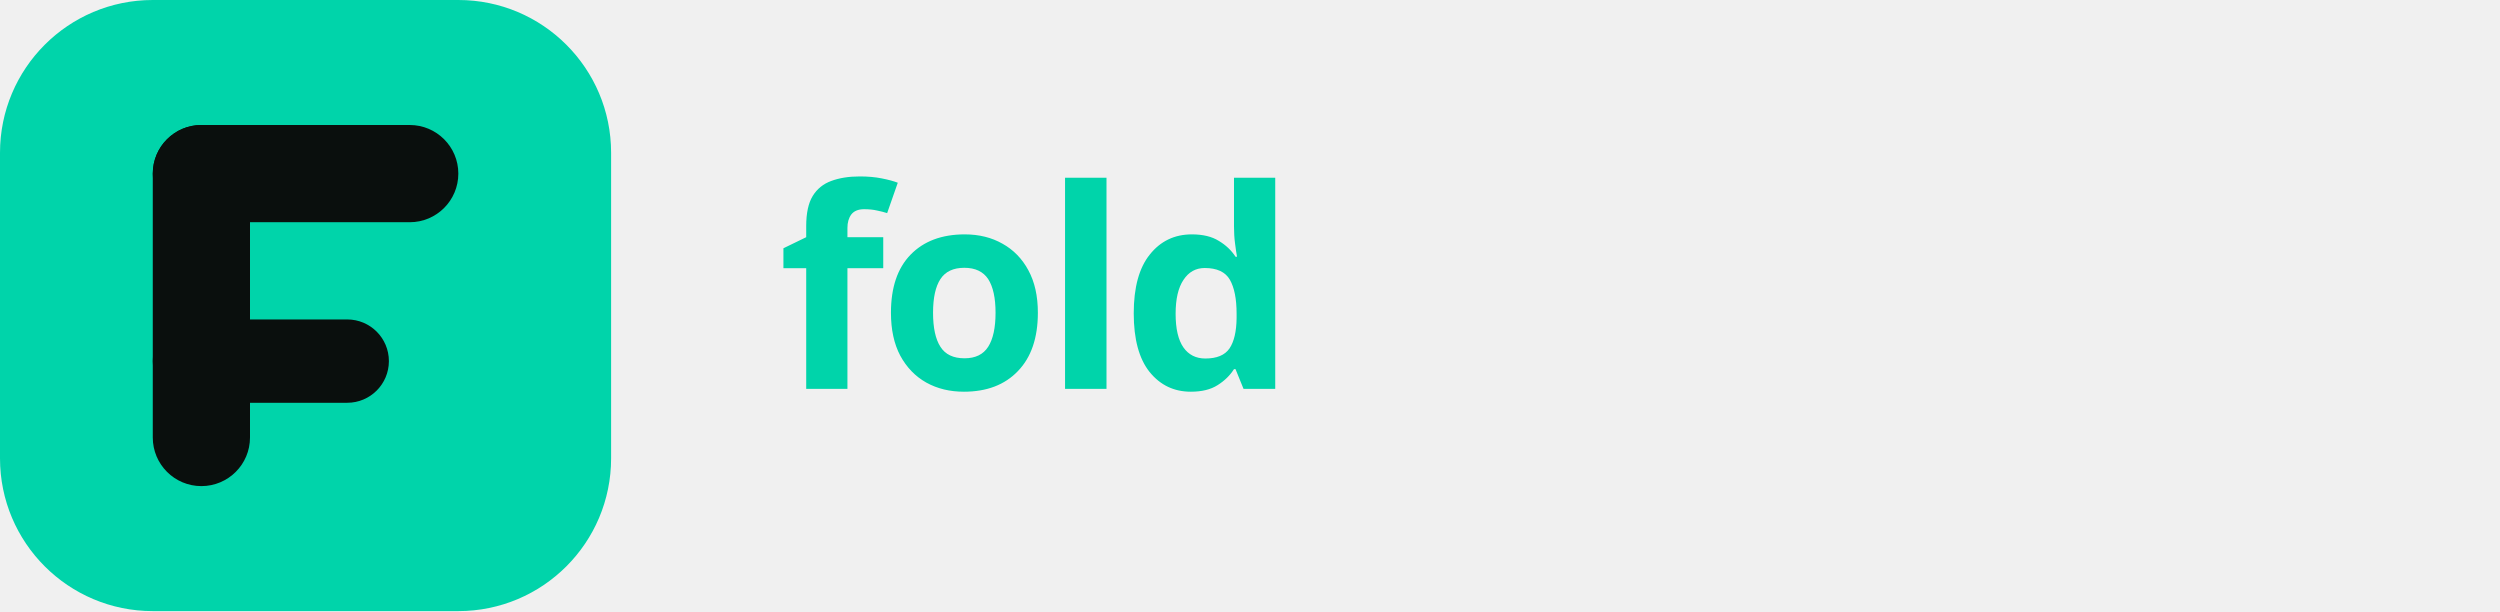
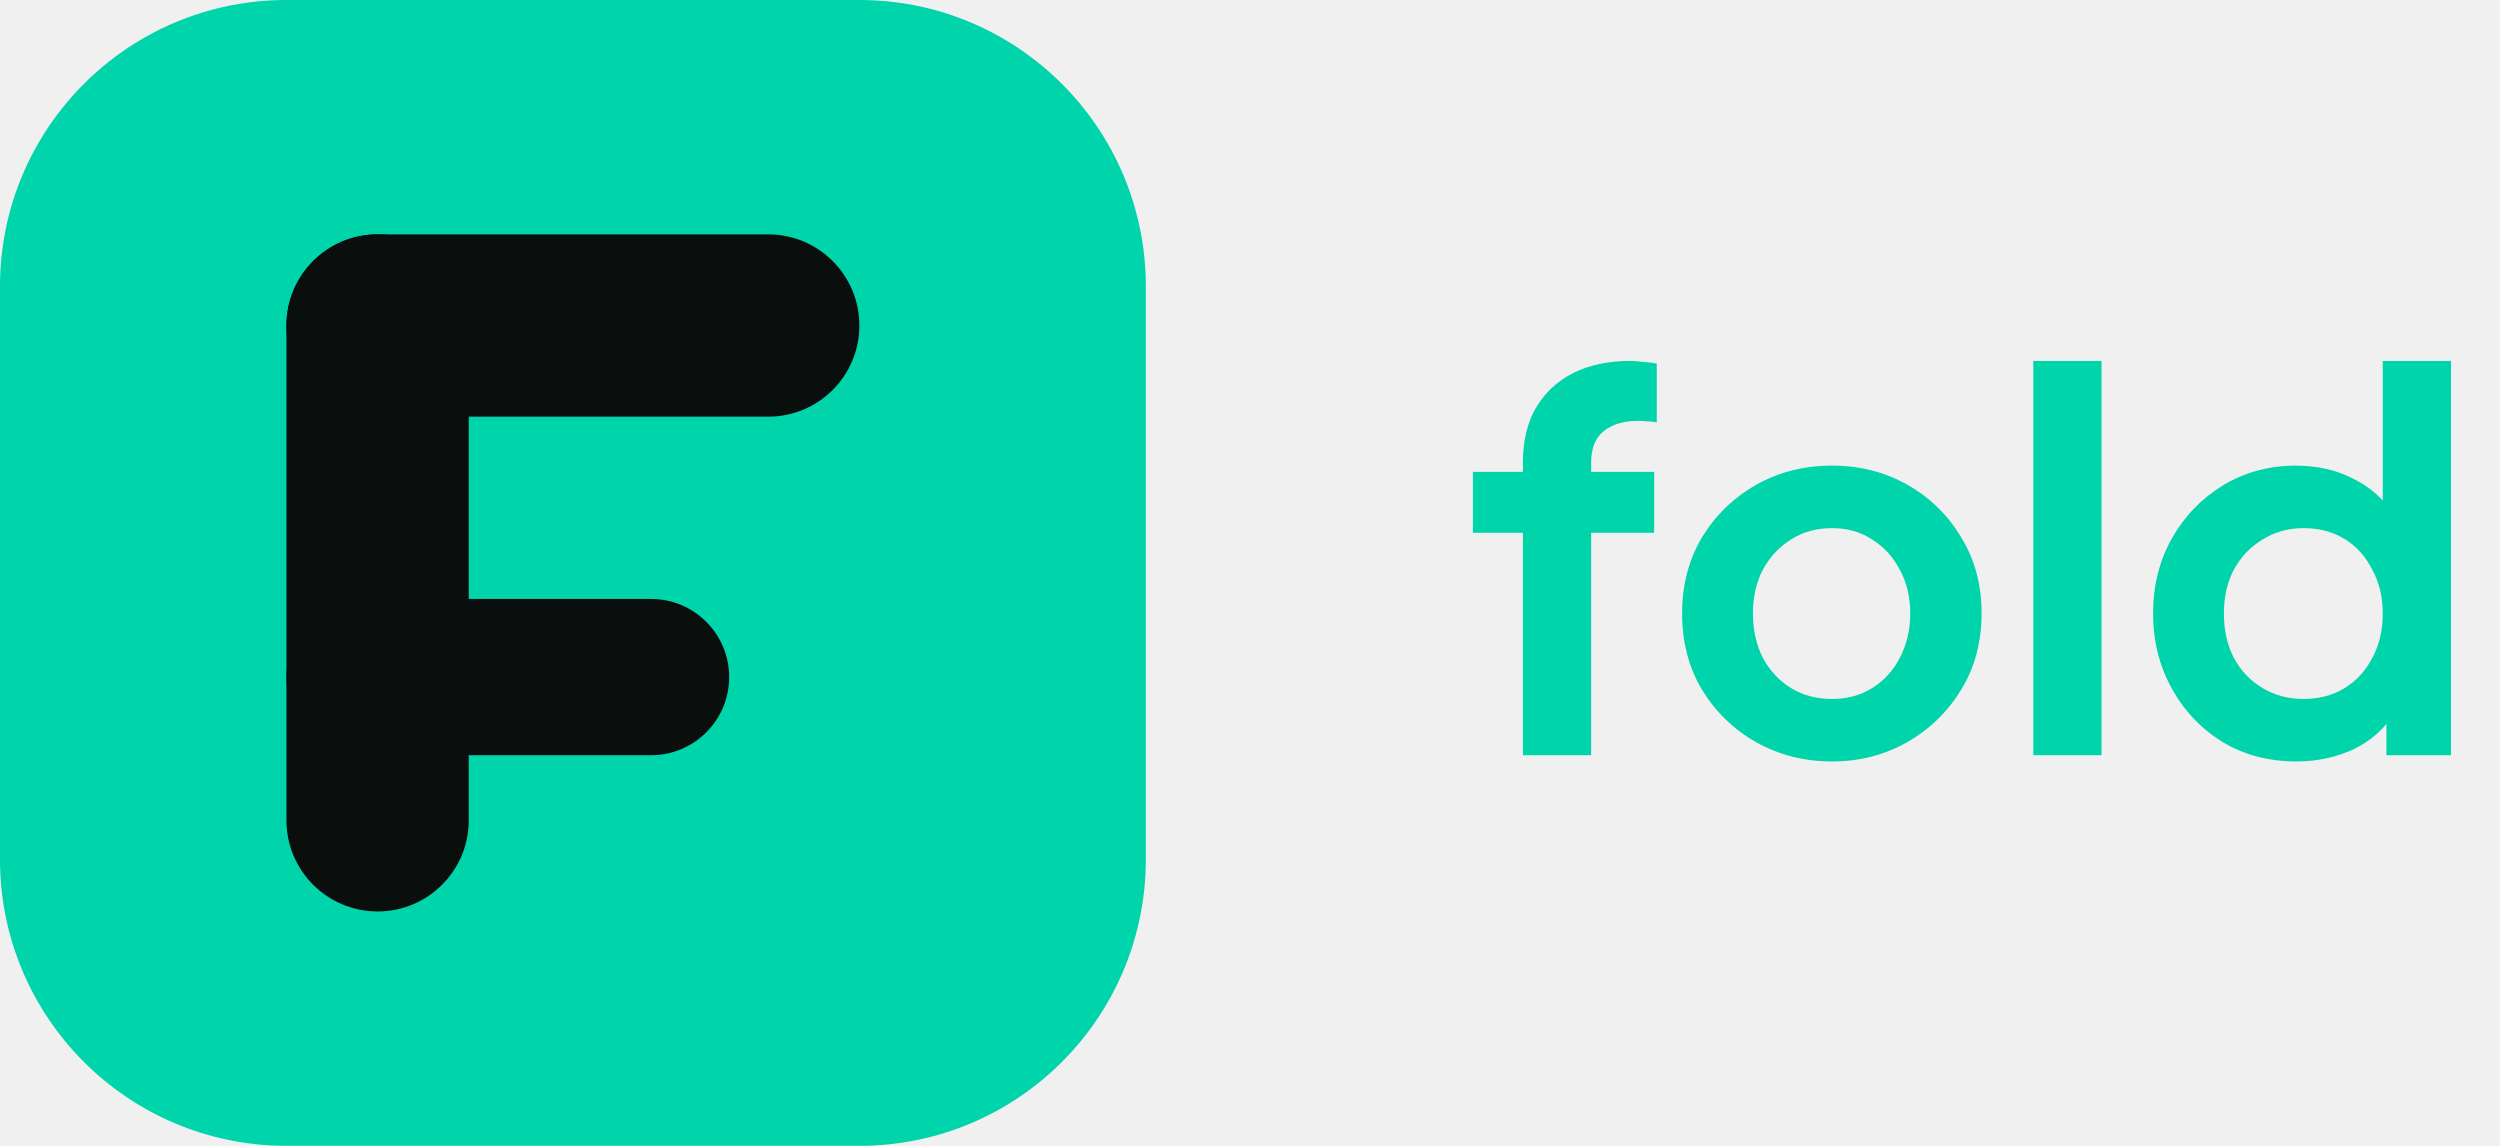
- <svg xmlns="http://www.w3.org/2000/svg" width="180" height="44" viewBox="0 0 180 44" fill="none">
-   <rect width="44" height="44" rx="11" fill="#00d4aa" />
-   <rect x="11" y="9" width="7" height="26" rx="3.5" fill="#0a0f0d" />
-   <rect x="11" y="9" width="22" height="7" rx="3.5" fill="#0a0f0d" />
-   <rect x="11" y="23" width="17" height="6" rx="3" fill="#0a0f0d" />
-   <text x="56" y="28" font-family="Plus Jakarta Sans, sans-serif" font-size="20" font-weight="800" fill="#00d4aa" letter-spacing="-0.5">fold</text>
+ <svg xmlns="http://www.w3.org/2000/svg" width="96" height="44" viewBox="0 0 96 44" fill="none">
+   <g clip-path="url(#clip0_2621_8)">
+     <path d="M33 0H11C4.925 0 0 4.925 0 11V33C0 39.075 4.925 44 11 44H33C39.075 44 44 39.075 44 33V11C44 4.925 39.075 0 33 0Z" fill="#00D4AA" />
+     <path d="M18 12.5C18 10.567 16.433 9 14.5 9C12.567 9 11 10.567 11 12.5V31.5C11 33.433 12.567 35 14.5 35C16.433 35 18 33.433 18 31.5V12.5Z" fill="#0A0F0D" />
+     <path d="M29.5 9H14.5C12.567 9 11 10.567 11 12.5C11 14.433 12.567 16 14.5 16H29.5C31.433 16 33 14.433 33 12.5C33 10.567 31.433 9 29.5 9Z" fill="#0A0F0D" />
+     <path d="M25 23H14C12.343 23 11 24.343 11 26C11 27.657 12.343 29 14 29H25C26.657 29 28 27.657 28 26C28 24.343 26.657 23 25 23Z" fill="#0A0F0D" />
+     <path d="M58.48 29V20.46H56.56V18.12H58.48V17.76C58.48 16.933 58.647 16.233 58.98 15.66C59.327 15.073 59.807 14.627 60.42 14.32C61.033 14.013 61.76 13.86 62.6 13.86C62.76 13.86 62.933 13.873 63.12 13.9C63.32 13.913 63.487 13.933 63.62 13.96V16.22C63.487 16.193 63.36 16.18 63.24 16.18C63.133 16.167 63.033 16.16 62.94 16.16C62.353 16.16 61.9 16.293 61.58 16.56C61.26 16.813 61.1 17.213 61.1 17.76V18.12H63.52V20.46H61.1V29H58.48ZM70.353 29.24C69.286 29.24 68.312 28.993 67.433 28.5C66.566 28.007 65.873 27.333 65.353 26.48C64.846 25.627 64.593 24.653 64.593 23.56C64.593 22.467 64.846 21.493 65.353 20.64C65.873 19.787 66.566 19.113 67.433 18.62C68.299 18.127 69.272 17.88 70.353 17.88C71.419 17.88 72.386 18.127 73.252 18.62C74.119 19.113 74.806 19.787 75.312 20.64C75.832 21.48 76.093 22.453 76.093 23.56C76.093 24.653 75.832 25.627 75.312 26.48C74.793 27.333 74.099 28.007 73.233 28.5C72.366 28.993 71.406 29.24 70.353 29.24ZM70.353 26.84C70.939 26.84 71.453 26.7 71.892 26.42C72.346 26.14 72.699 25.753 72.953 25.26C73.219 24.753 73.353 24.187 73.353 23.56C73.353 22.92 73.219 22.36 72.953 21.88C72.699 21.387 72.346 21 71.892 20.72C71.453 20.427 70.939 20.28 70.353 20.28C69.752 20.28 69.226 20.427 68.772 20.72C68.319 21 67.959 21.387 67.692 21.88C67.439 22.36 67.312 22.92 67.312 23.56C67.312 24.187 67.439 24.753 67.692 25.26C67.959 25.753 68.319 26.14 68.772 26.42C69.226 26.7 69.752 26.84 70.353 26.84ZM78.079 29V13.86H80.699V29H78.079ZM88.178 29.24C87.125 29.24 86.185 28.993 85.358 28.5C84.532 27.993 83.878 27.307 83.398 26.44C82.918 25.573 82.678 24.613 82.678 23.56C82.678 22.493 82.918 21.533 83.398 20.68C83.878 19.827 84.532 19.147 85.358 18.64C86.198 18.133 87.132 17.88 88.158 17.88C88.985 17.88 89.718 18.047 90.358 18.38C91.012 18.7 91.525 19.153 91.898 19.74L91.498 20.28V13.86H94.118V29H91.638V26.9L91.918 27.42C91.545 28.007 91.025 28.46 90.358 28.78C89.692 29.087 88.965 29.24 88.178 29.24ZM88.458 26.84C89.058 26.84 89.585 26.7 90.038 26.42C90.492 26.14 90.845 25.753 91.098 25.26C91.365 24.767 91.498 24.2 91.498 23.56C91.498 22.933 91.365 22.373 91.098 21.88C90.845 21.373 90.492 20.98 90.038 20.7C89.585 20.42 89.058 20.28 88.458 20.28C87.872 20.28 87.345 20.427 86.878 20.72C86.412 21 86.045 21.387 85.778 21.88C85.525 22.36 85.398 22.92 85.398 23.56C85.398 24.2 85.525 24.767 85.778 25.26C86.045 25.753 86.412 26.14 86.878 26.42C87.345 26.7 87.872 26.84 88.458 26.84Z" fill="#00D4AA" />
+   </g>
+   <defs>
+     <clipPath id="clip0_2621_8">
+       <rect width="96" height="44" fill="white" />
+     </clipPath>
+   </defs>
</svg>
